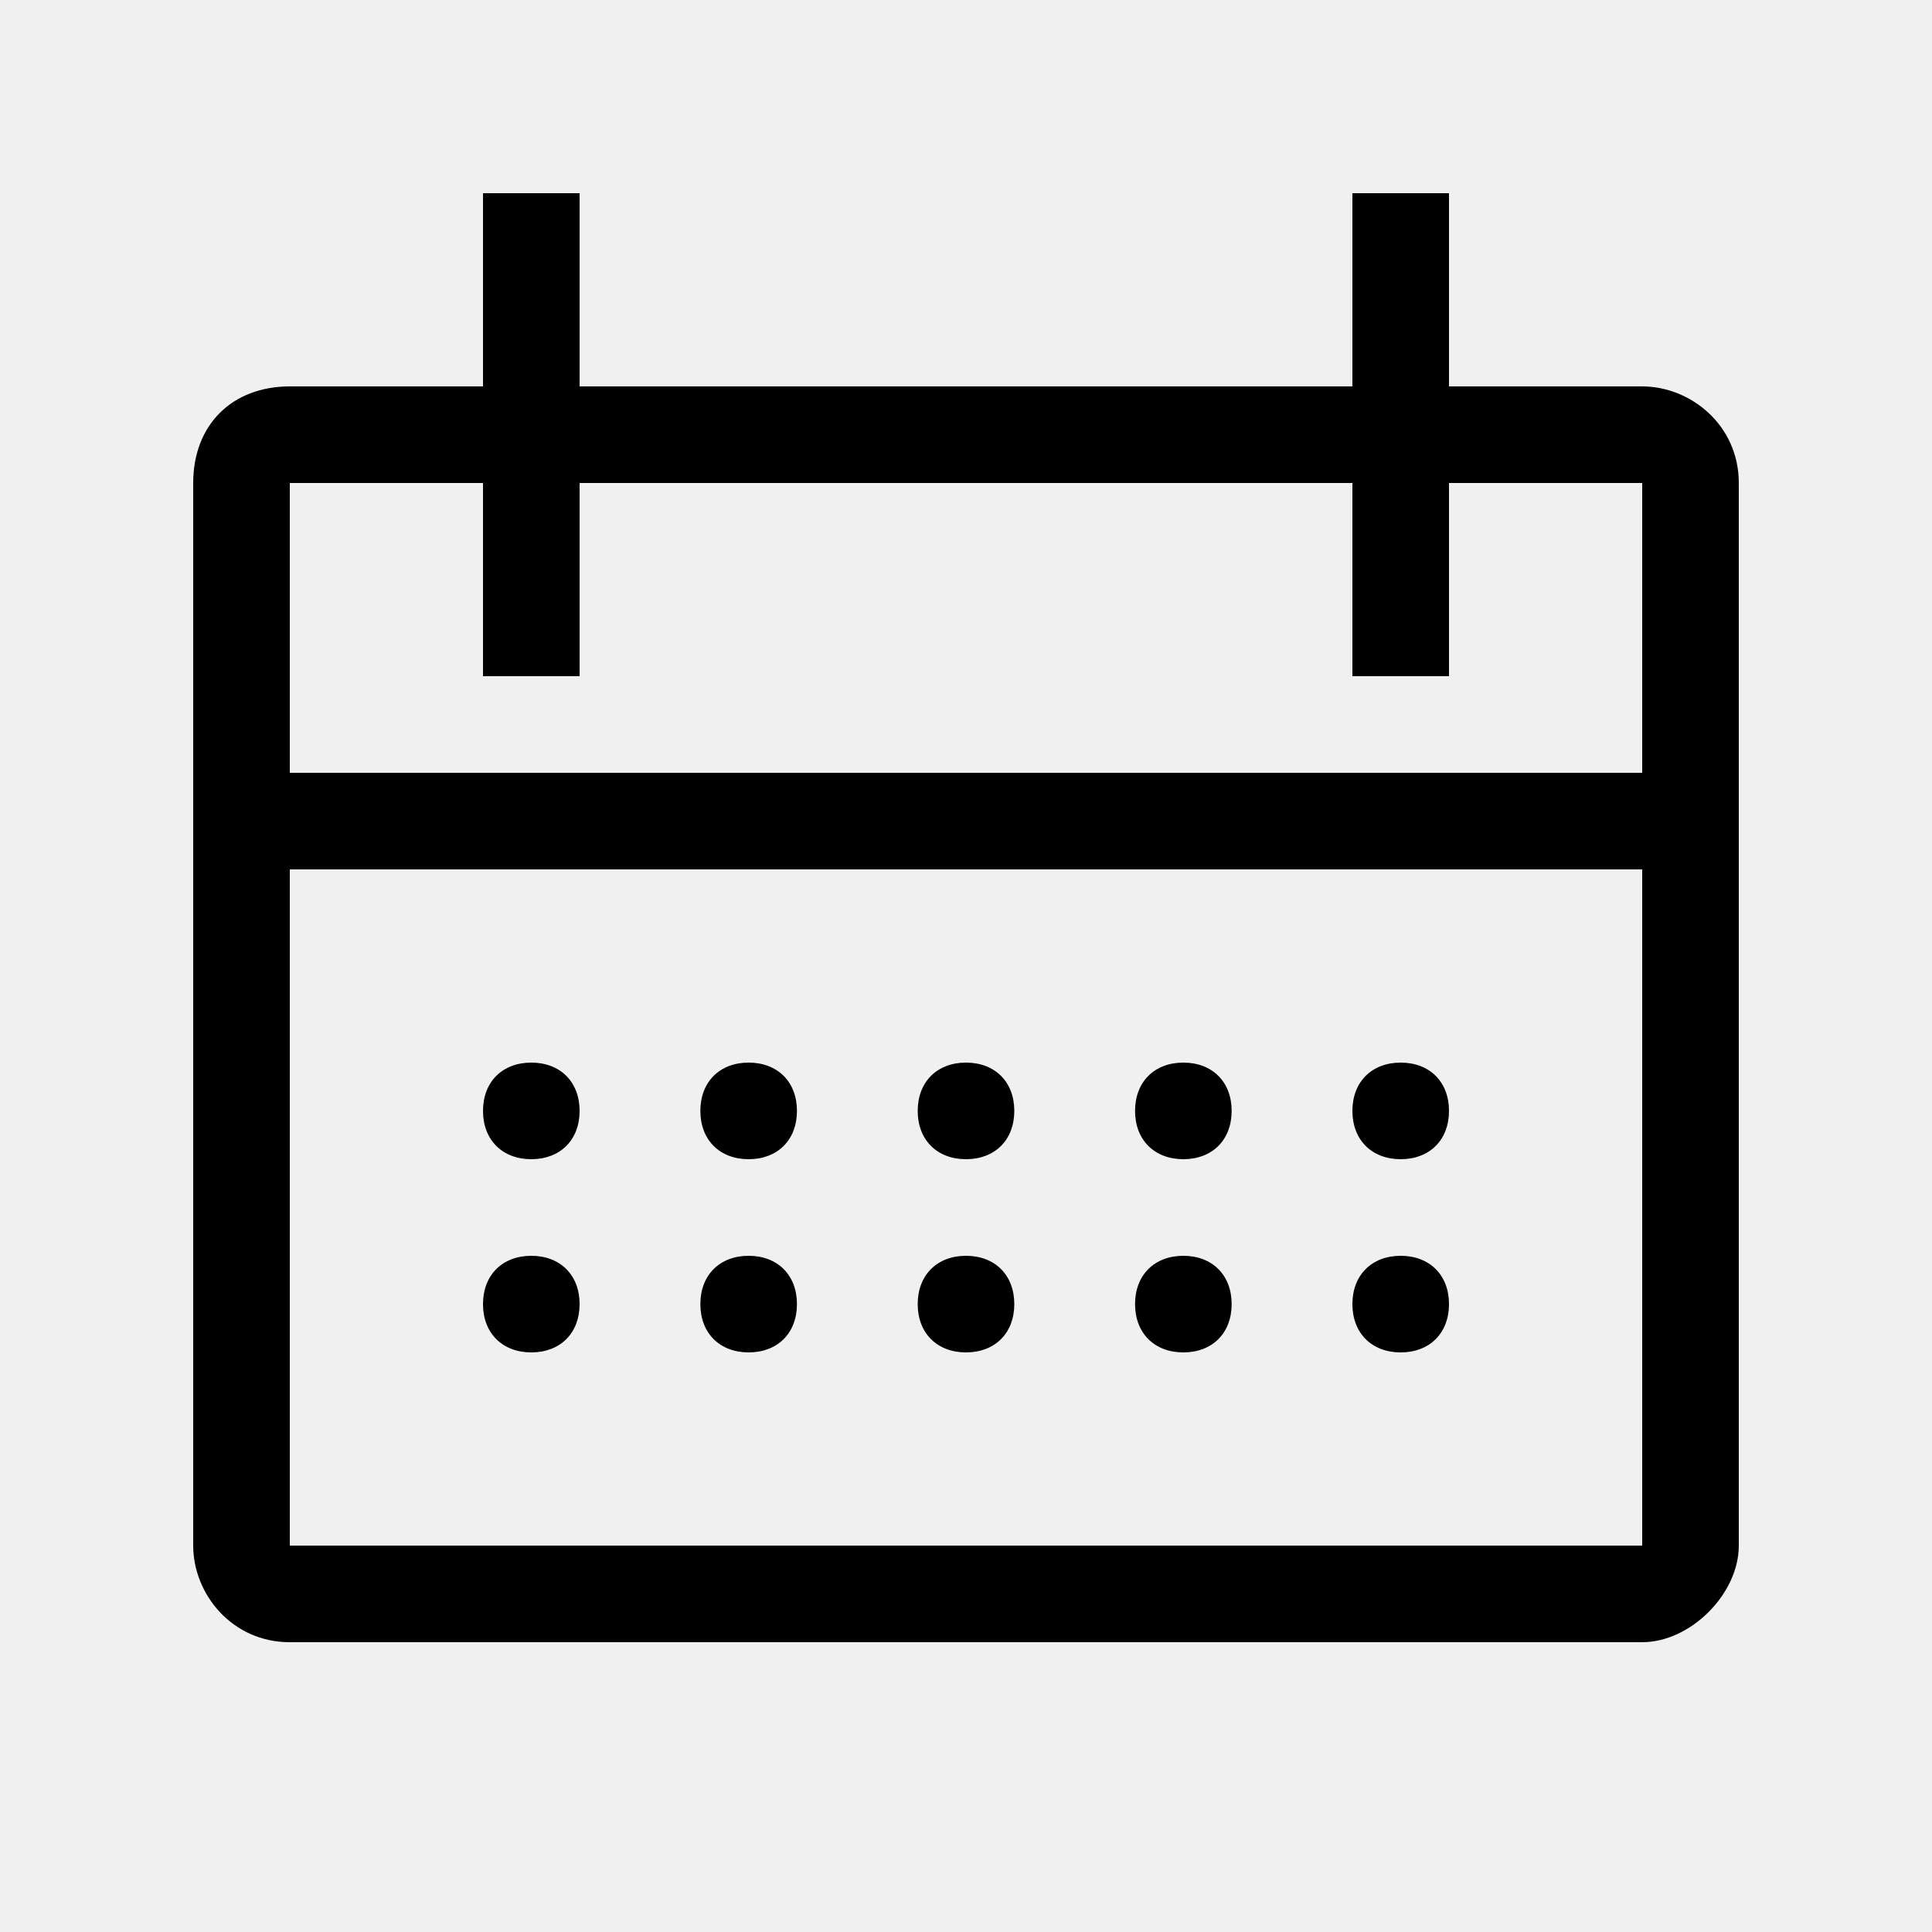
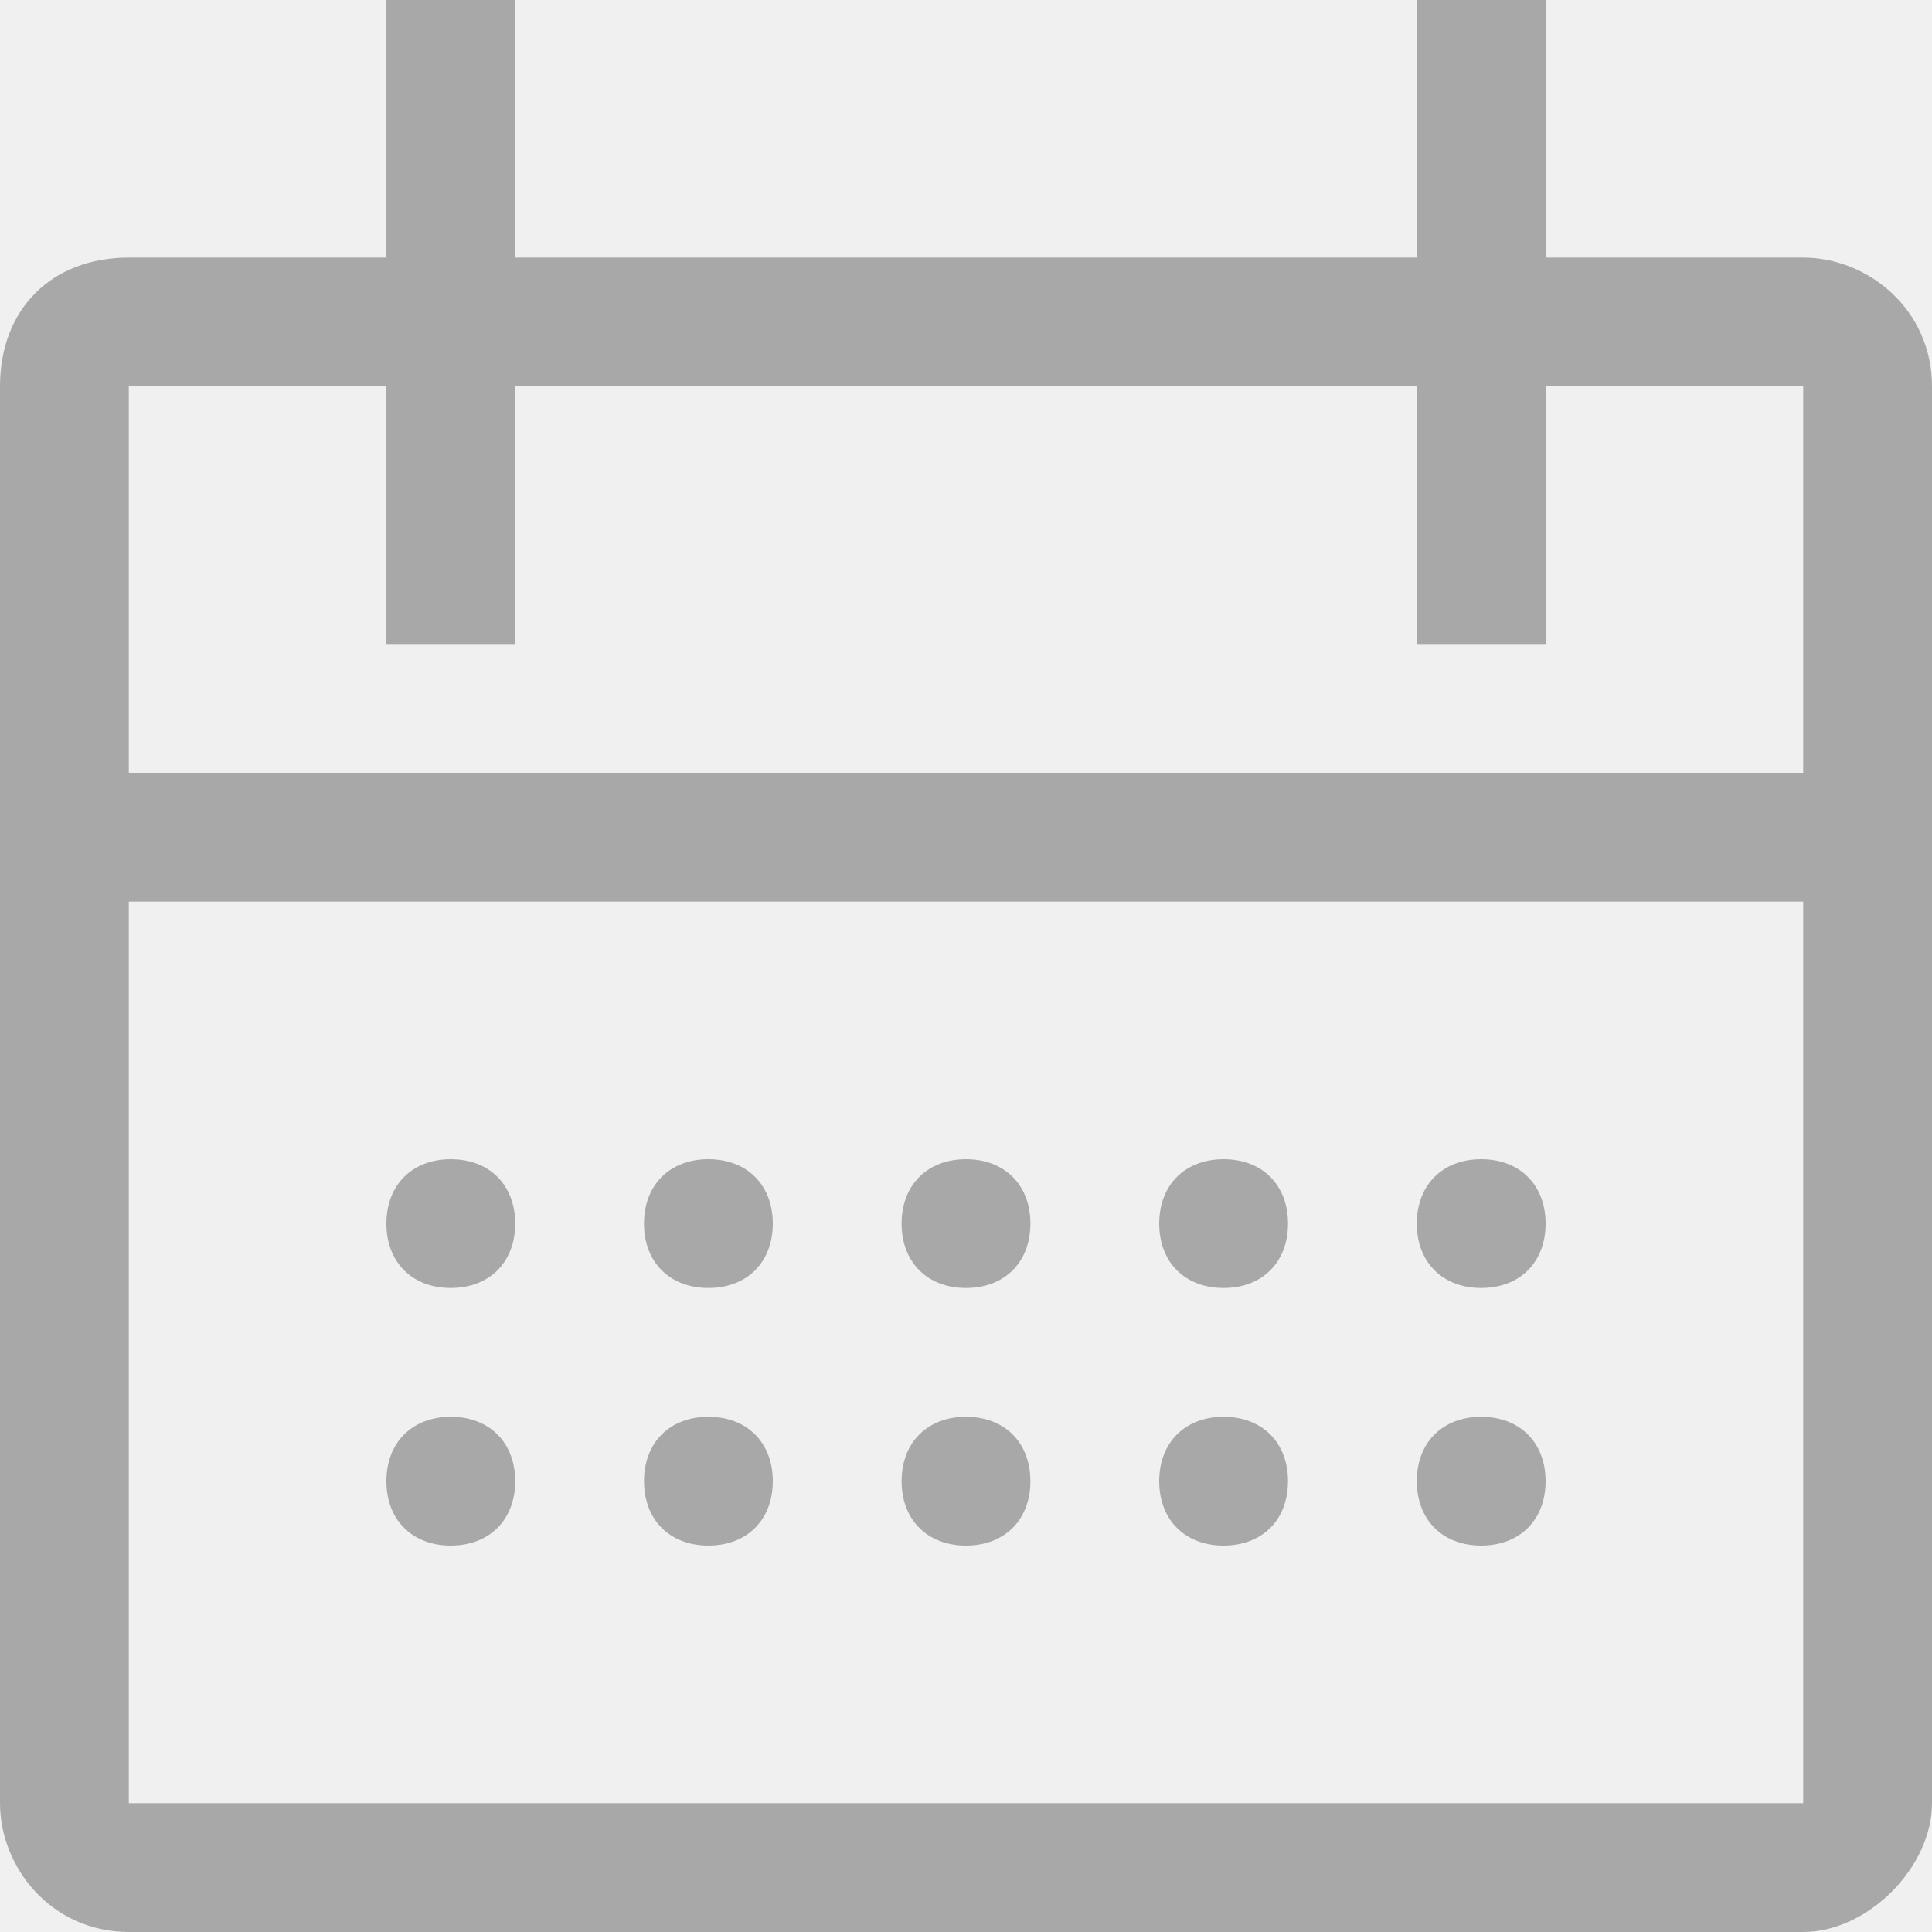
- <svg xmlns="http://www.w3.org/2000/svg" width="20" height="20" viewBox="0 0 20 20" fill="none">
-   <path d="M7.75 12C8.05 12 8.25 11.8 8.25 11.5C8.25 11.2 8.05 11 7.75 11C7.45 11 7.25 11.2 7.25 11.5C7.25 11.8 7.45 12 7.75 12Z" fill="black" />
-   <path d="M17 4H15V2H14V4H6V2H5V4H3C2.4 4 2 4.4 2 5V16C2 16.5 2.4 17 3 17H17C17.5 17 18 16.5 18 16V5C18 4.4 17.5 4 17 4ZM17 16H3V9H17V16ZM3 8V5H5V7H6V5H14V7H15V5H17V8H3Z" fill="black" />
-   <path d="M10 12C10.3 12 10.5 11.8 10.5 11.5C10.5 11.2 10.3 11 10 11C9.7 11 9.5 11.2 9.5 11.5C9.5 11.8 9.7 12 10 12Z" fill="black" />
-   <path d="M12.25 12C12.55 12 12.75 11.8 12.75 11.5C12.75 11.2 12.55 11 12.25 11C11.95 11 11.75 11.2 11.75 11.5C11.75 11.8 11.95 12 12.25 12Z" fill="black" />
-   <path d="M7.75 13C7.45 13 7.25 13.2 7.25 13.5C7.25 13.8 7.45 14 7.75 14C8.05 14 8.25 13.8 8.25 13.5C8.25 13.2 8.05 13 7.75 13Z" fill="black" />
-   <path d="M5.5 12C5.8 12 6 11.8 6 11.5C6 11.2 5.8 11 5.5 11C5.2 11 5 11.2 5 11.5C5 11.8 5.2 12 5.5 12Z" fill="black" />
-   <path d="M5.5 13C5.2 13 5 13.2 5 13.5C5 13.8 5.2 14 5.5 14C5.8 14 6 13.8 6 13.5C6 13.2 5.8 13 5.5 13Z" fill="black" />
-   <path d="M10 13C9.7 13 9.5 13.2 9.5 13.5C9.5 13.8 9.7 14 10 14C10.3 14 10.5 13.8 10.5 13.5C10.5 13.2 10.3 13 10 13Z" fill="black" />
-   <path d="M12.25 13C11.95 13 11.75 13.2 11.75 13.5C11.75 13.8 11.95 14 12.25 14C12.55 14 12.75 13.8 12.75 13.5C12.75 13.2 12.55 13 12.25 13Z" fill="black" />
-   <path d="M14.5 12C14.8 12 15 11.8 15 11.5C15 11.2 14.8 11 14.5 11C14.2 11 14 11.2 14 11.5C14 11.8 14.2 12 14.5 12Z" fill="black" />
-   <path d="M14.5 13C14.2 13 14 13.2 14 13.5C14 13.8 14.2 14 14.5 14C14.8 14 15 13.8 15 13.5C15 13.2 14.8 13 14.5 13Z" fill="black" />
+ <svg xmlns="http://www.w3.org/2000/svg" width="15" height="15" fill="none" viewBox="0 0 15 15">
+   <g fill="#000" clip-path="url(#a)" opacity=".3">
+     <path d="M5.5 10c.3 0 .5-.2.5-.5S5.8 9 5.5 9s-.5.2-.5.5.2.5.5.5Z" />
+     <path d="M14 2h-2V0h-1v2H4V0H3v2H1c-.6 0-1 .4-1 1v11c0 .5.4 1 1 1h13c.5 0 1-.5 1-1V3c0-.6-.5-1-1-1Zm0 12H1V7h13v7ZM1 6V3h2v2h1V3h7v2h1V3h2v3H1Z" />
+     <path d="M7.5 10c.3 0 .5-.2.5-.5S7.8 9 7.5 9s-.5.2-.5.5.2.5.5.5ZM9.5 10c.3 0 .5-.2.5-.5S9.8 9 9.5 9s-.5.2-.5.5.2.5.5.5ZM5.5 11c-.3 0-.5.2-.5.5s.2.5.5.5.5-.2.5-.5-.2-.5-.5-.5ZM3.5 10c.3 0 .5-.2.5-.5S3.8 9 3.5 9s-.5.2-.5.5.2.5.5.5ZM3.5 11c-.3 0-.5.2-.5.5s.2.5.5.5.5-.2.5-.5-.2-.5-.5-.5ZM7.5 11c-.3 0-.5.2-.5.5s.2.5.5.5.5-.2.5-.5-.2-.5-.5-.5ZM9.5 11c-.3 0-.5.2-.5.5s.2.5.5.5.5-.2.5-.5-.2-.5-.5-.5ZM11.5 10c.3 0 .5-.2.5-.5s-.2-.5-.5-.5-.5.2-.5.5.2.5.5.5ZM11.5 11c-.3 0-.5.2-.5.5s.2.5.5.5.5-.2.5-.5-.2-.5-.5-.5Z" />
+   </g>
+   <defs>
+     <clipPath id="a">
+       <path fill="#fff" d="M0 0h15v15H0z" />
+     </clipPath>
+   </defs>
</svg>
